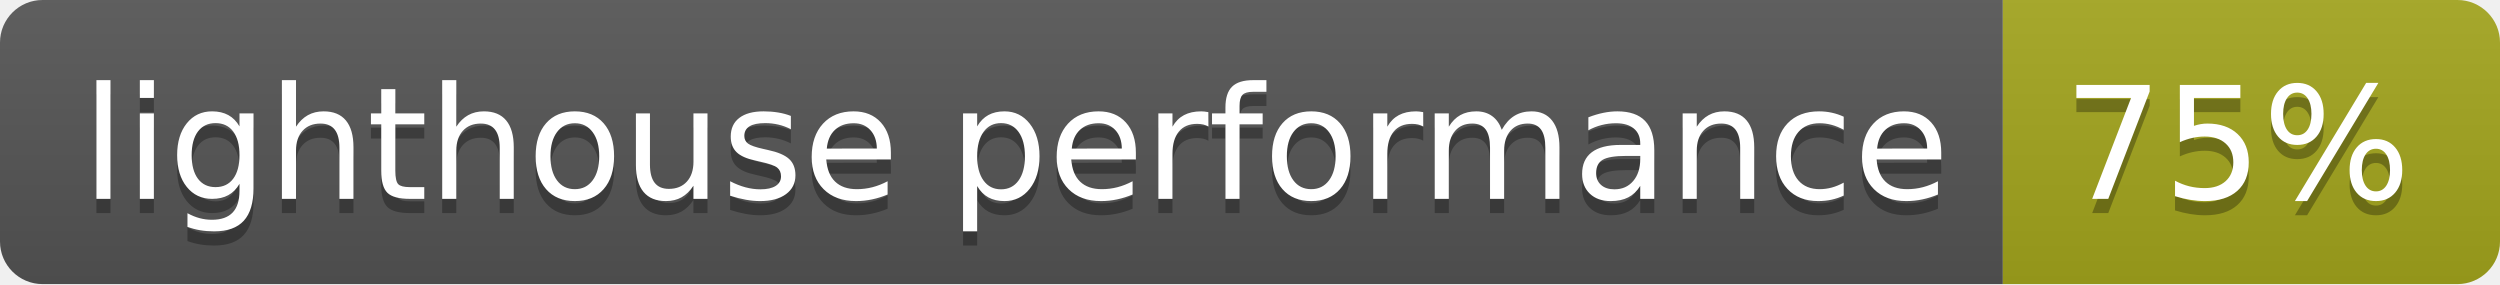
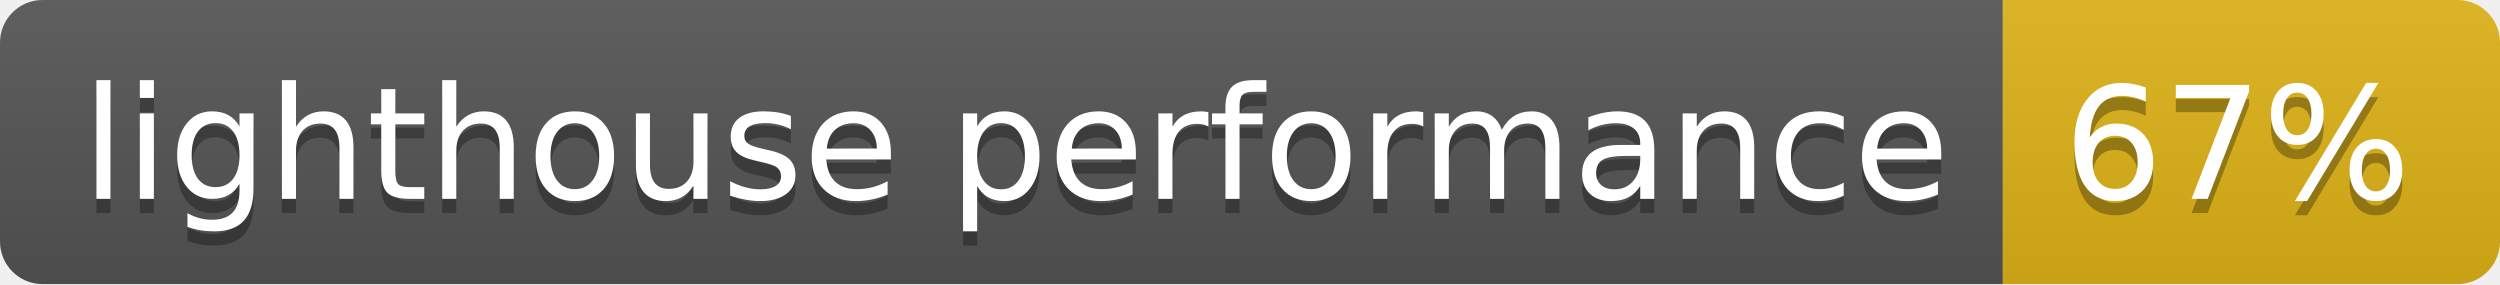
<svg xmlns="http://www.w3.org/2000/svg" width="176" height="20">
  <linearGradient id="b" x2="0" y2="100%">
    <stop offset="0" stop-color="#bbb" stop-opacity=".1" />
    <stop offset="1" stop-opacity=".1" />
  </linearGradient>
  <clipPath id="a">
    <rect width="176" height="20" rx="3" fill="#fff" />
  </clipPath>
  <g clip-path="url(#a)">
    <path fill="#555" d="M0 0h141v20H0z" />
-     <path fill="#a4a61d" d="M141 0h35v20H141z" />
+     <path fill="#dfb317" d="M141 0h35v20H141z" />
    <path fill="url(#b)" d="M0 0h176v20H0z" />
  </g>
  <g fill="#fff" text-anchor="middle" font-family="DejaVu Sans,Verdana,Geneva,sans-serif" font-size="110">
    <text x="715" y="150" fill="#010101" fill-opacity=".3" transform="scale(.1)" textLength="1310">lighthouse performance</text>
    <text x="715" y="140" transform="scale(.1)" textLength="1310">lighthouse performance</text>
-     <text x="1575" y="150" fill="#010101" fill-opacity=".3" transform="scale(.1)" textLength="250">75%</text>
-     <text x="1575" y="140" transform="scale(.1)" textLength="250">75%</text>
+     <text x="1575" y="150" fill="#010101" fill-opacity=".3" transform="scale(.1)" textLength="250">67%</text>
+     <text x="1575" y="140" transform="scale(.1)" textLength="250">67%</text>
  </g>
</svg>
